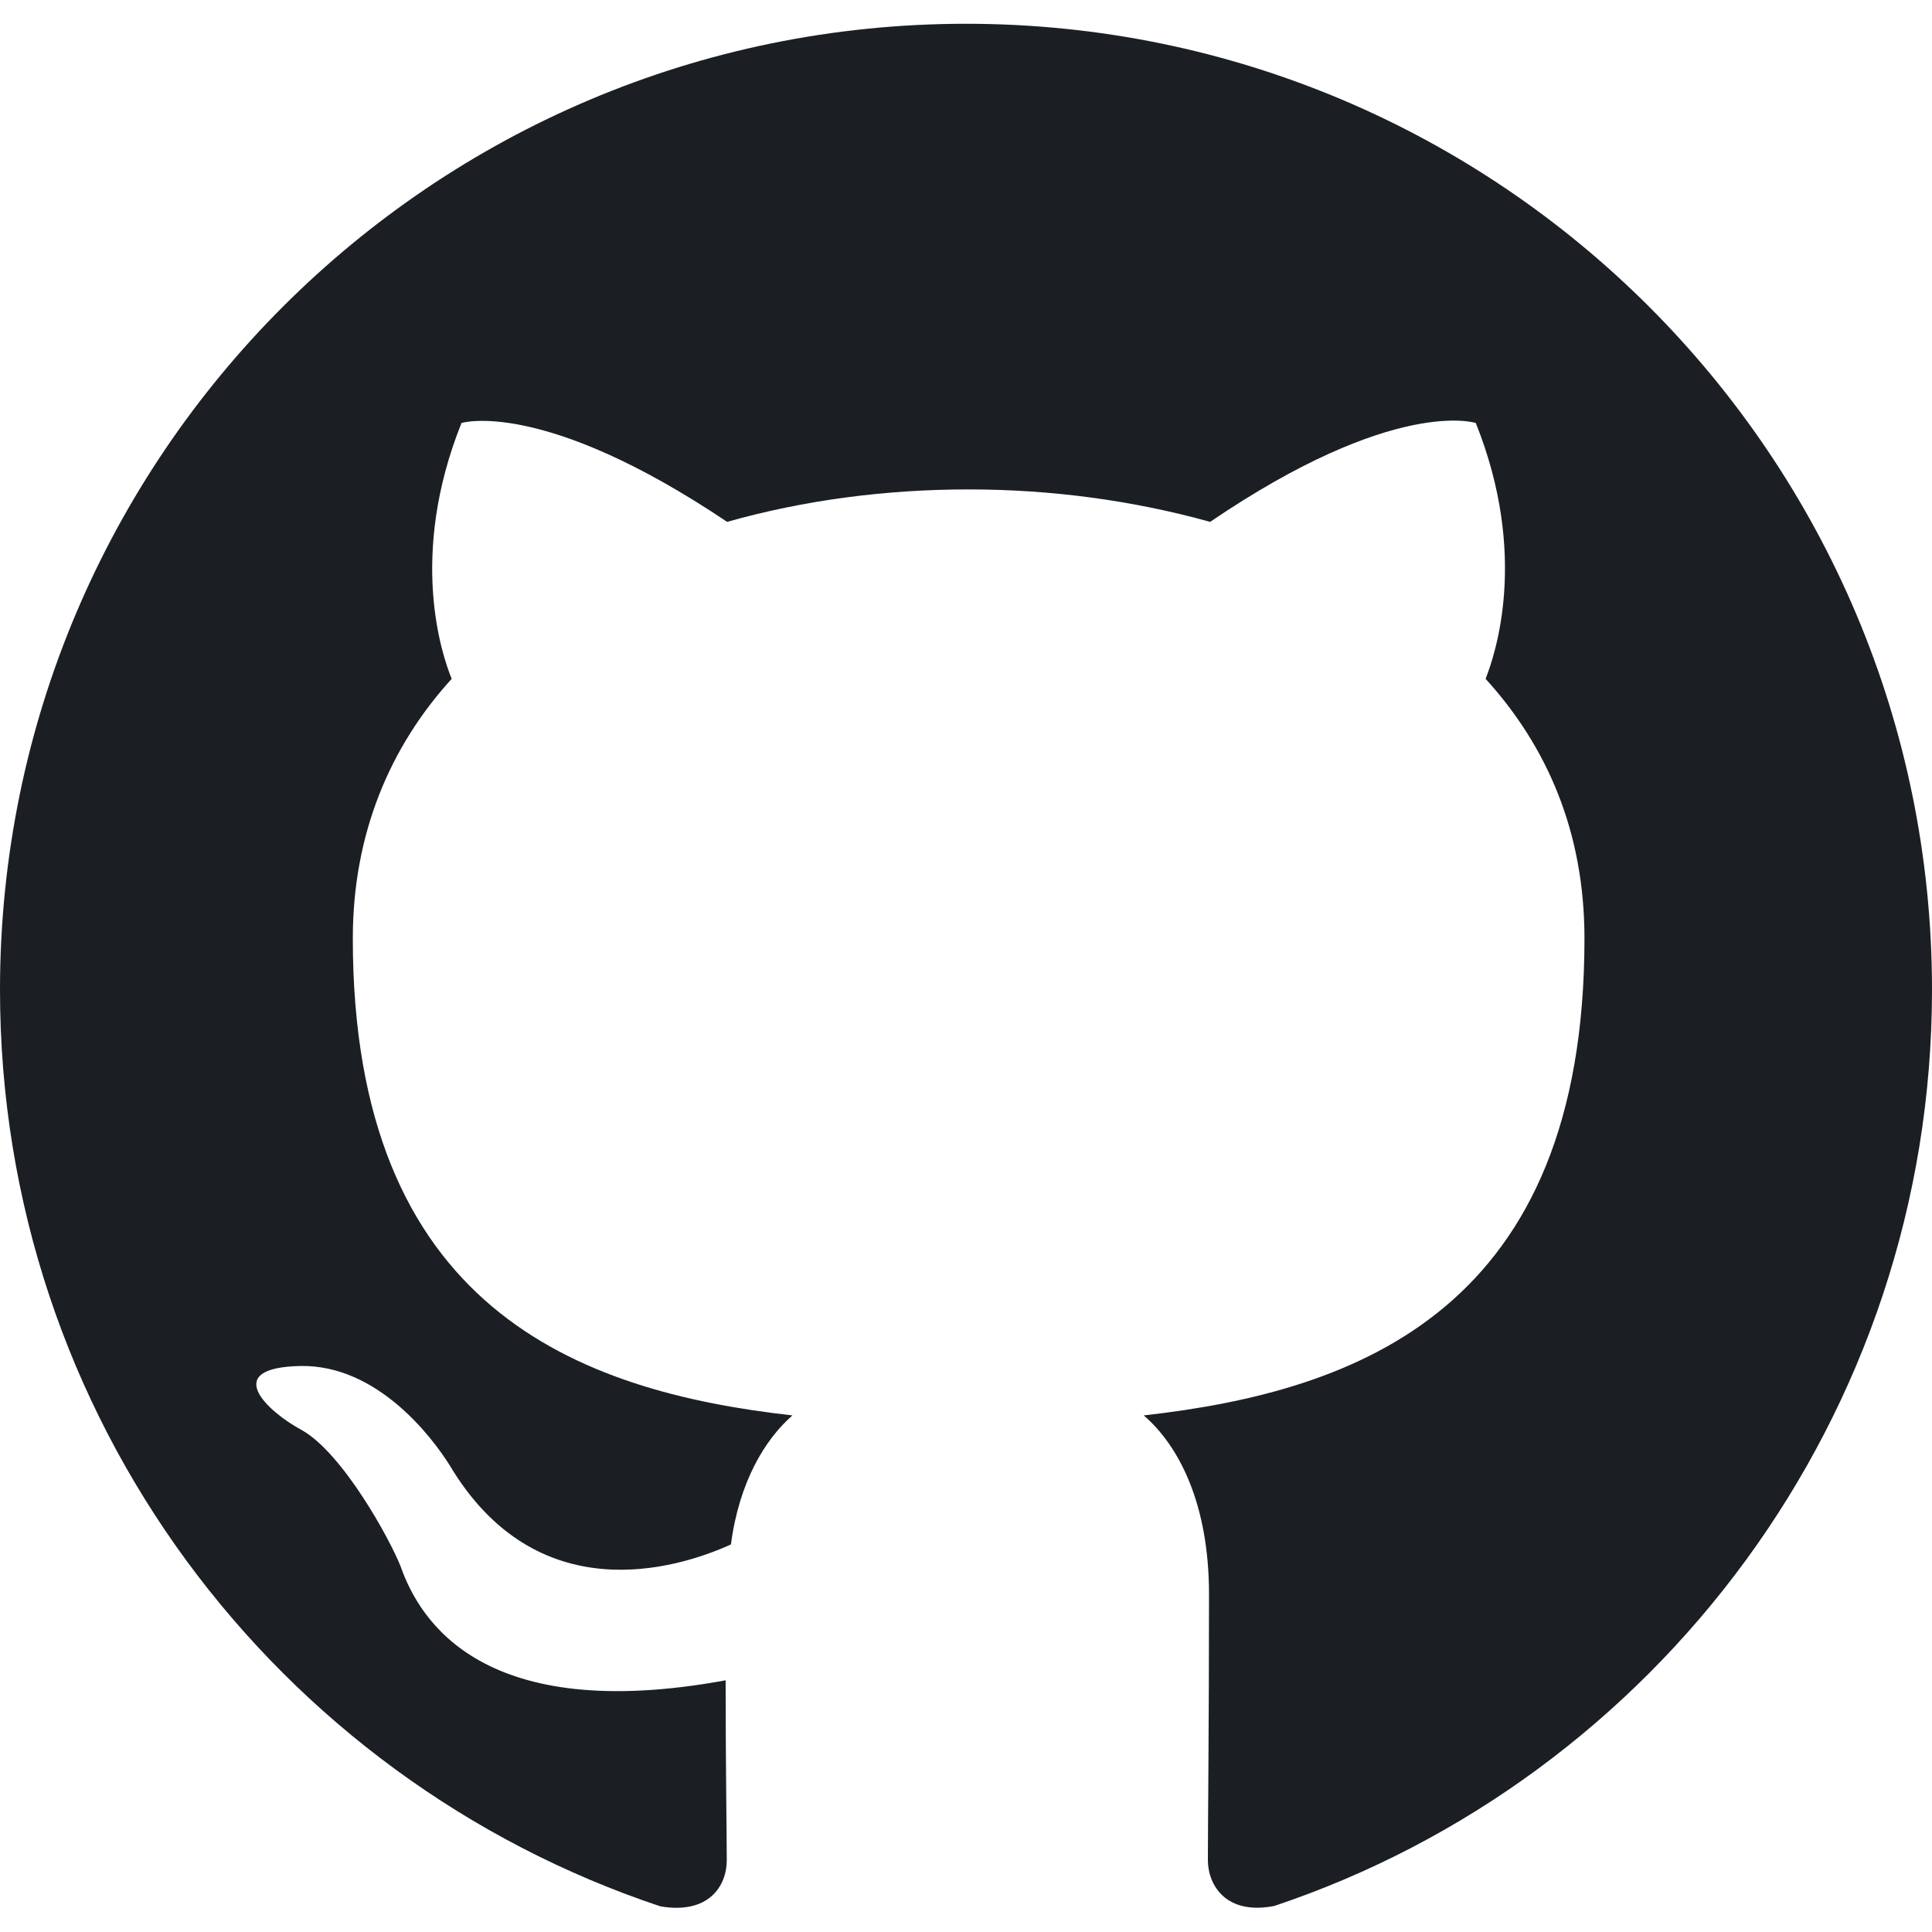
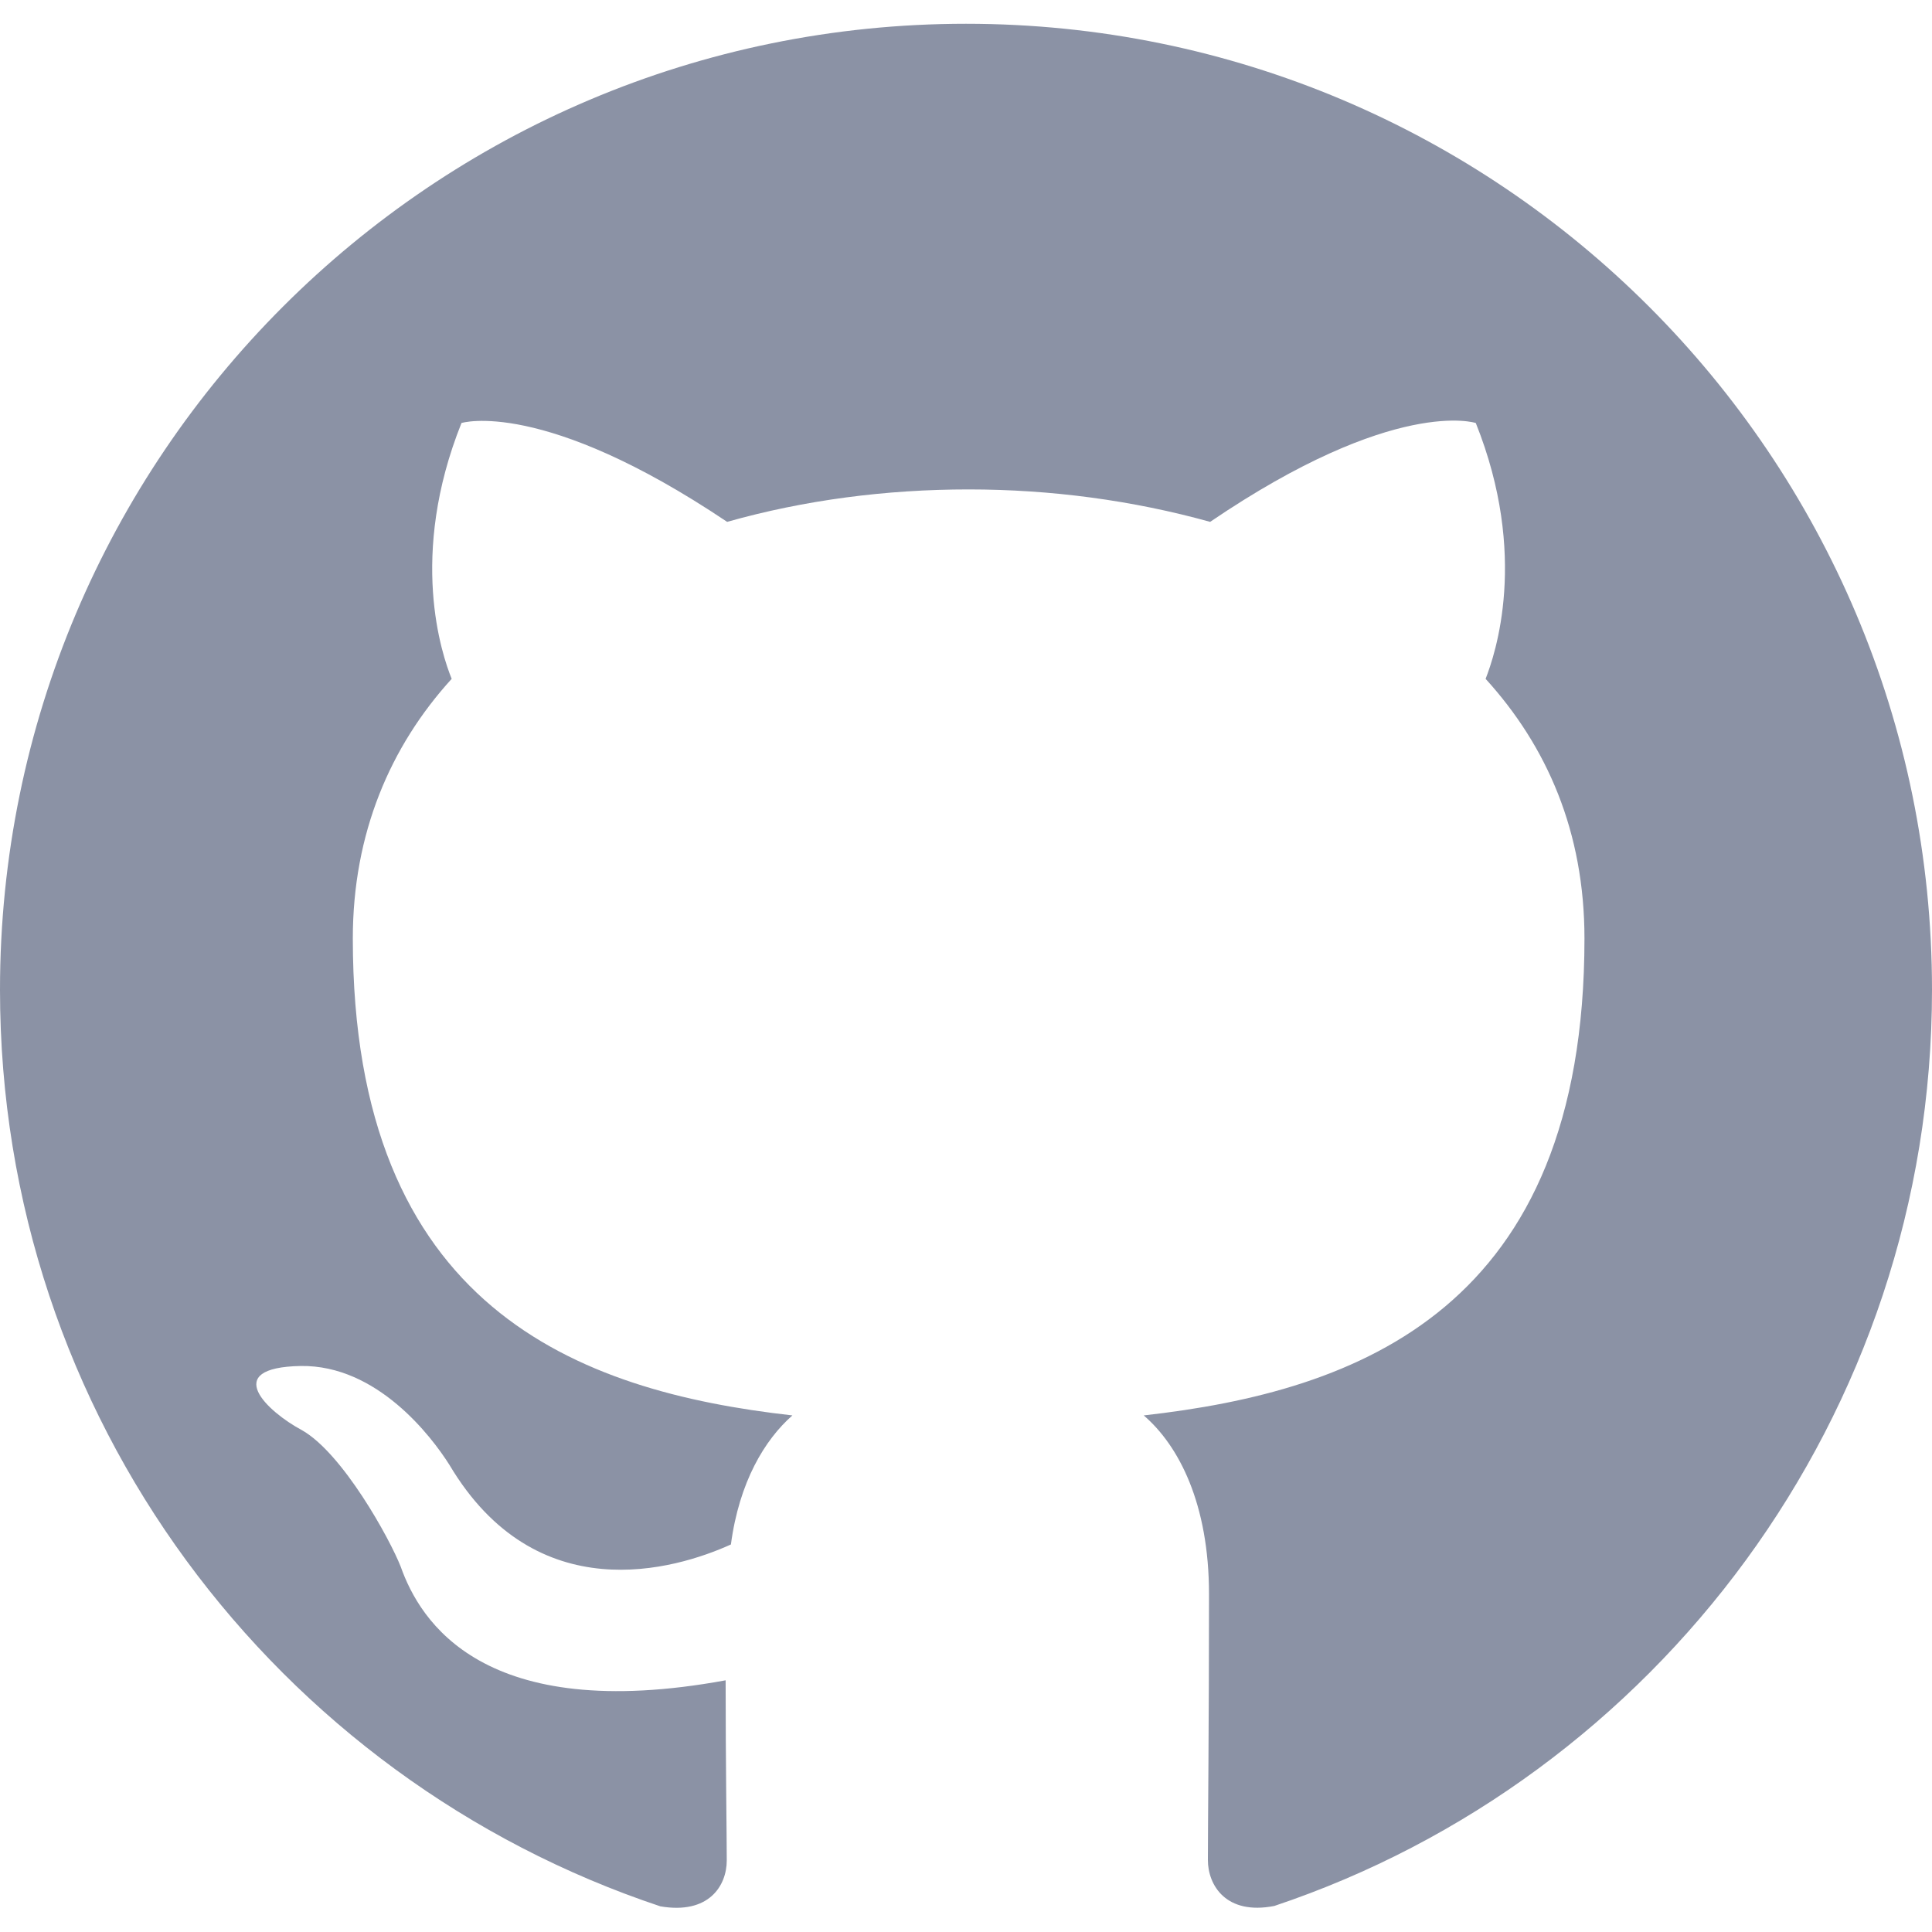
<svg xmlns="http://www.w3.org/2000/svg" version="1.1" id="Layer_1" x="0px" y="0px" viewBox="0 0 512 512" style="enable-background:new 0 0 512 512;" xml:space="preserve">
  <style type="text/css">
- 	.st0{fill-rule:evenodd;clip-rule:evenodd;fill:#1B1F23;}
+ 	.st0{fill-rule:evenodd;clip-rule:evenodd;fill:#8b92a5;}
</style>
  <g>
    <path class="st0" d="M256,6.3C114.6,6.3,0,120.9,0,262.3c0,113.3,73.3,209,175,242.9c12.8,2.2,17.6-5.4,17.6-12.2   c0-6.1-0.3-26.2-0.3-47.7c-64.3,11.8-81-15.7-86.1-30.1c-2.9-7.4-15.4-30.1-26.2-36.2c-9-4.8-21.8-16.6-0.3-17   c20.2-0.3,34.6,18.6,39.4,26.2c23,38.7,59.8,27.8,74.6,21.1c2.2-16.6,9-27.8,16.3-34.2c-57-6.4-116.5-28.5-116.5-126.4   c0-27.8,9.9-50.9,26.2-68.8c-2.6-6.4-11.5-32.6,2.6-67.8c0,0,21.4-6.7,70.4,26.2c20.5-5.8,42.2-8.6,64-8.6c21.8,0,43.5,2.9,64,8.6   c49-33.3,70.4-26.2,70.4-26.2c14.1,35.2,5.1,61.4,2.6,67.8c16.3,17.9,26.2,40.6,26.2,68.8c0,98.2-59.8,120-116.8,126.4   c9.3,8,17.3,23.4,17.3,47.4c0,34.2-0.3,61.8-0.3,70.4c0,6.7,4.8,14.7,17.6,12.2C438.7,471.3,512,375.3,512,262.3   C512,120.9,397.4,6.3,256,6.3z" />
  </g>
</svg>
